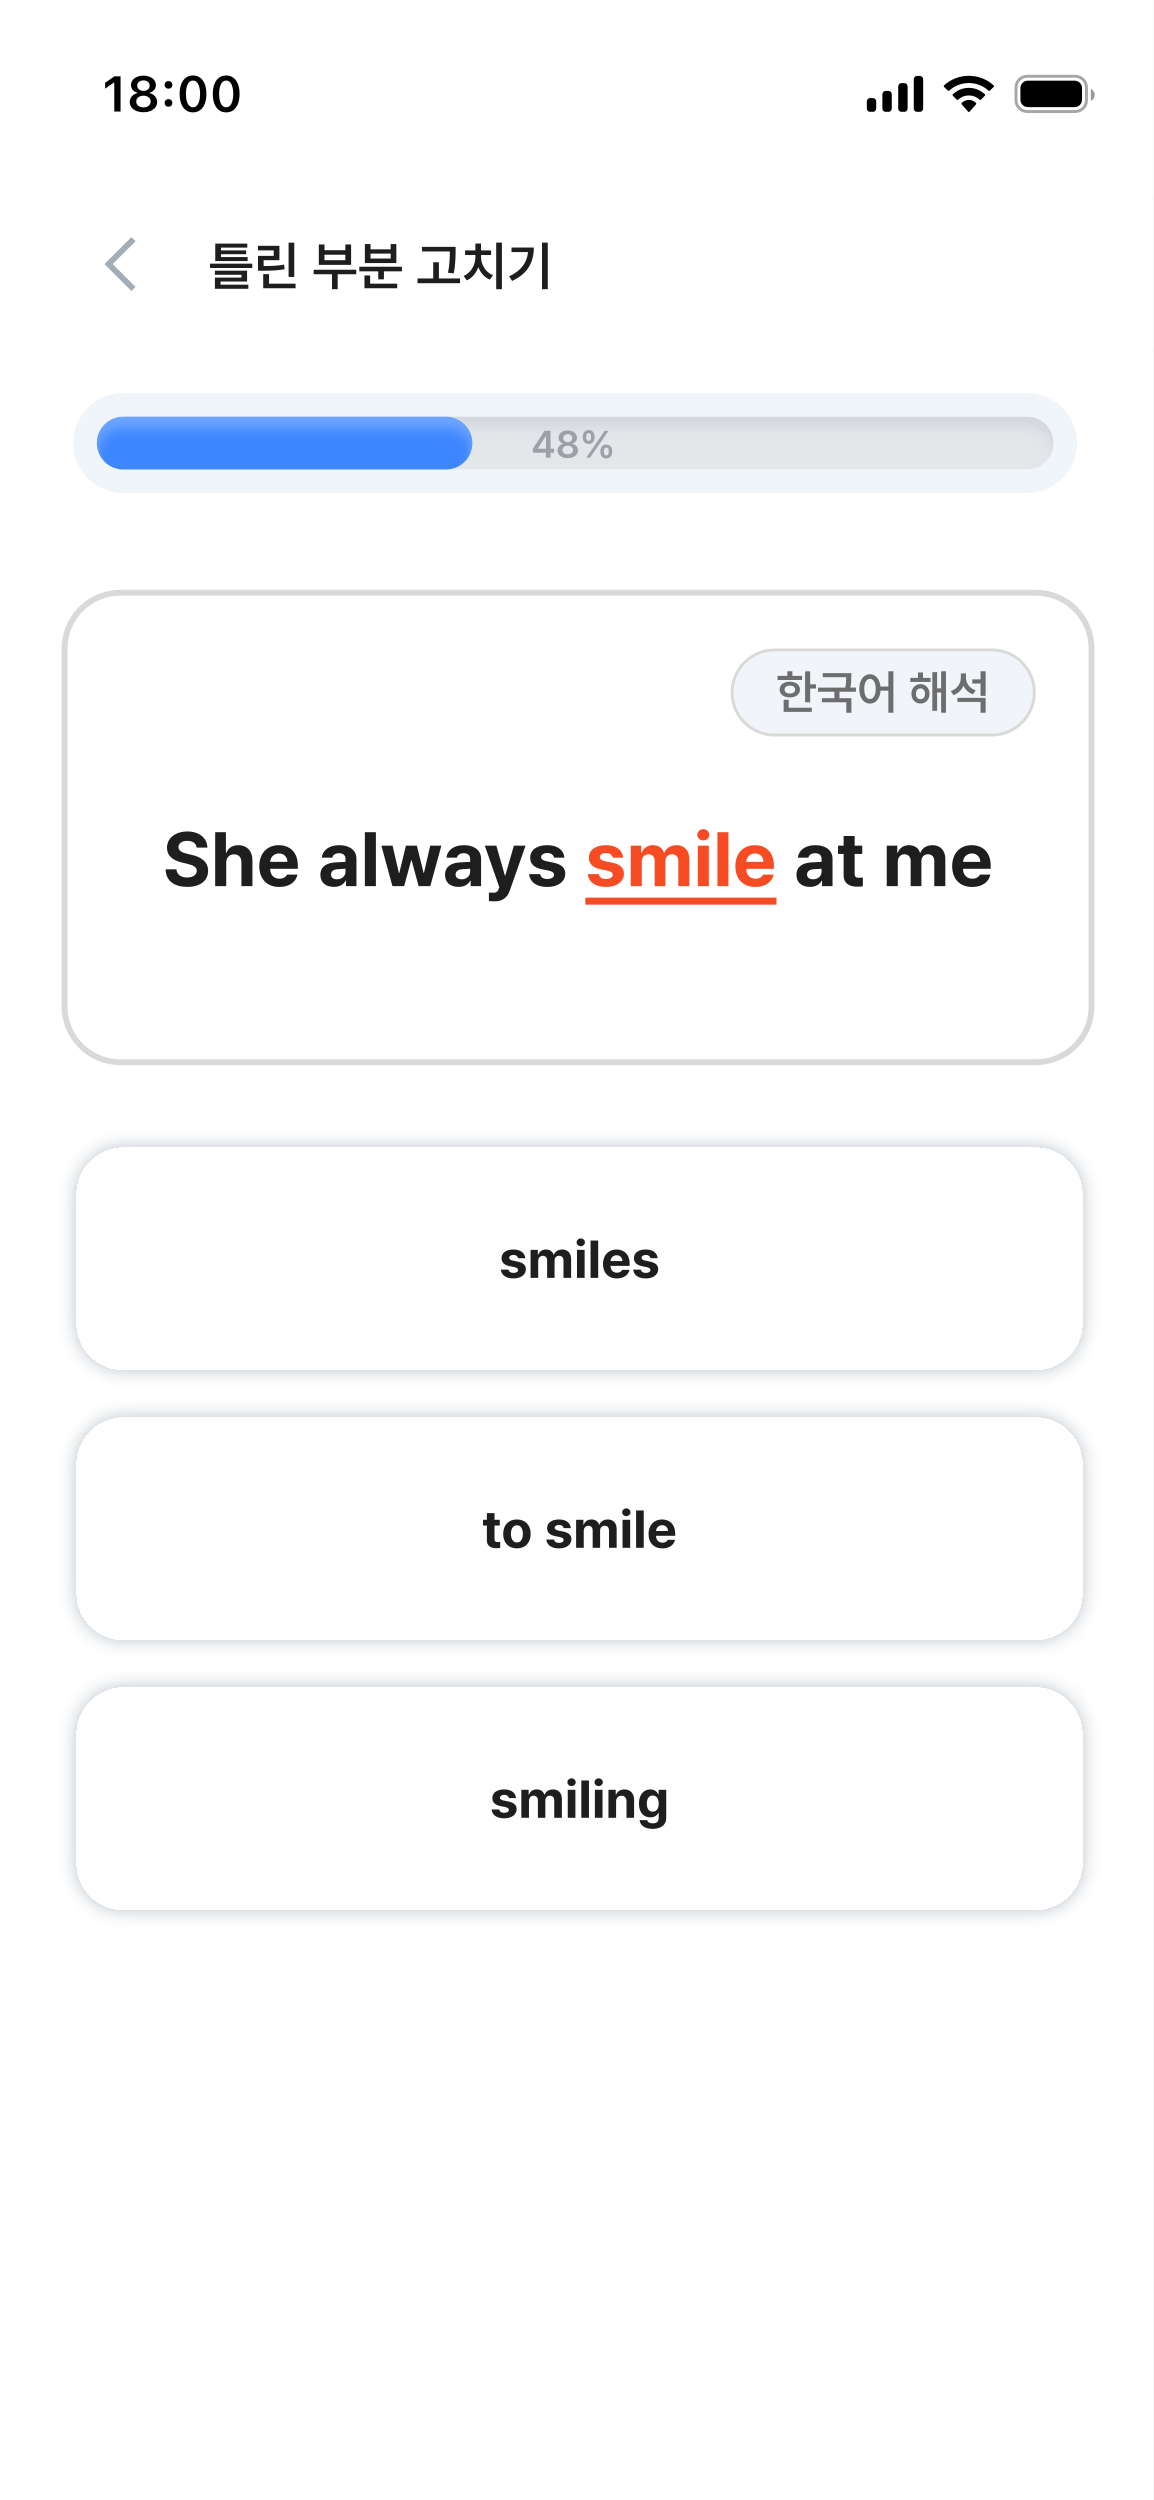
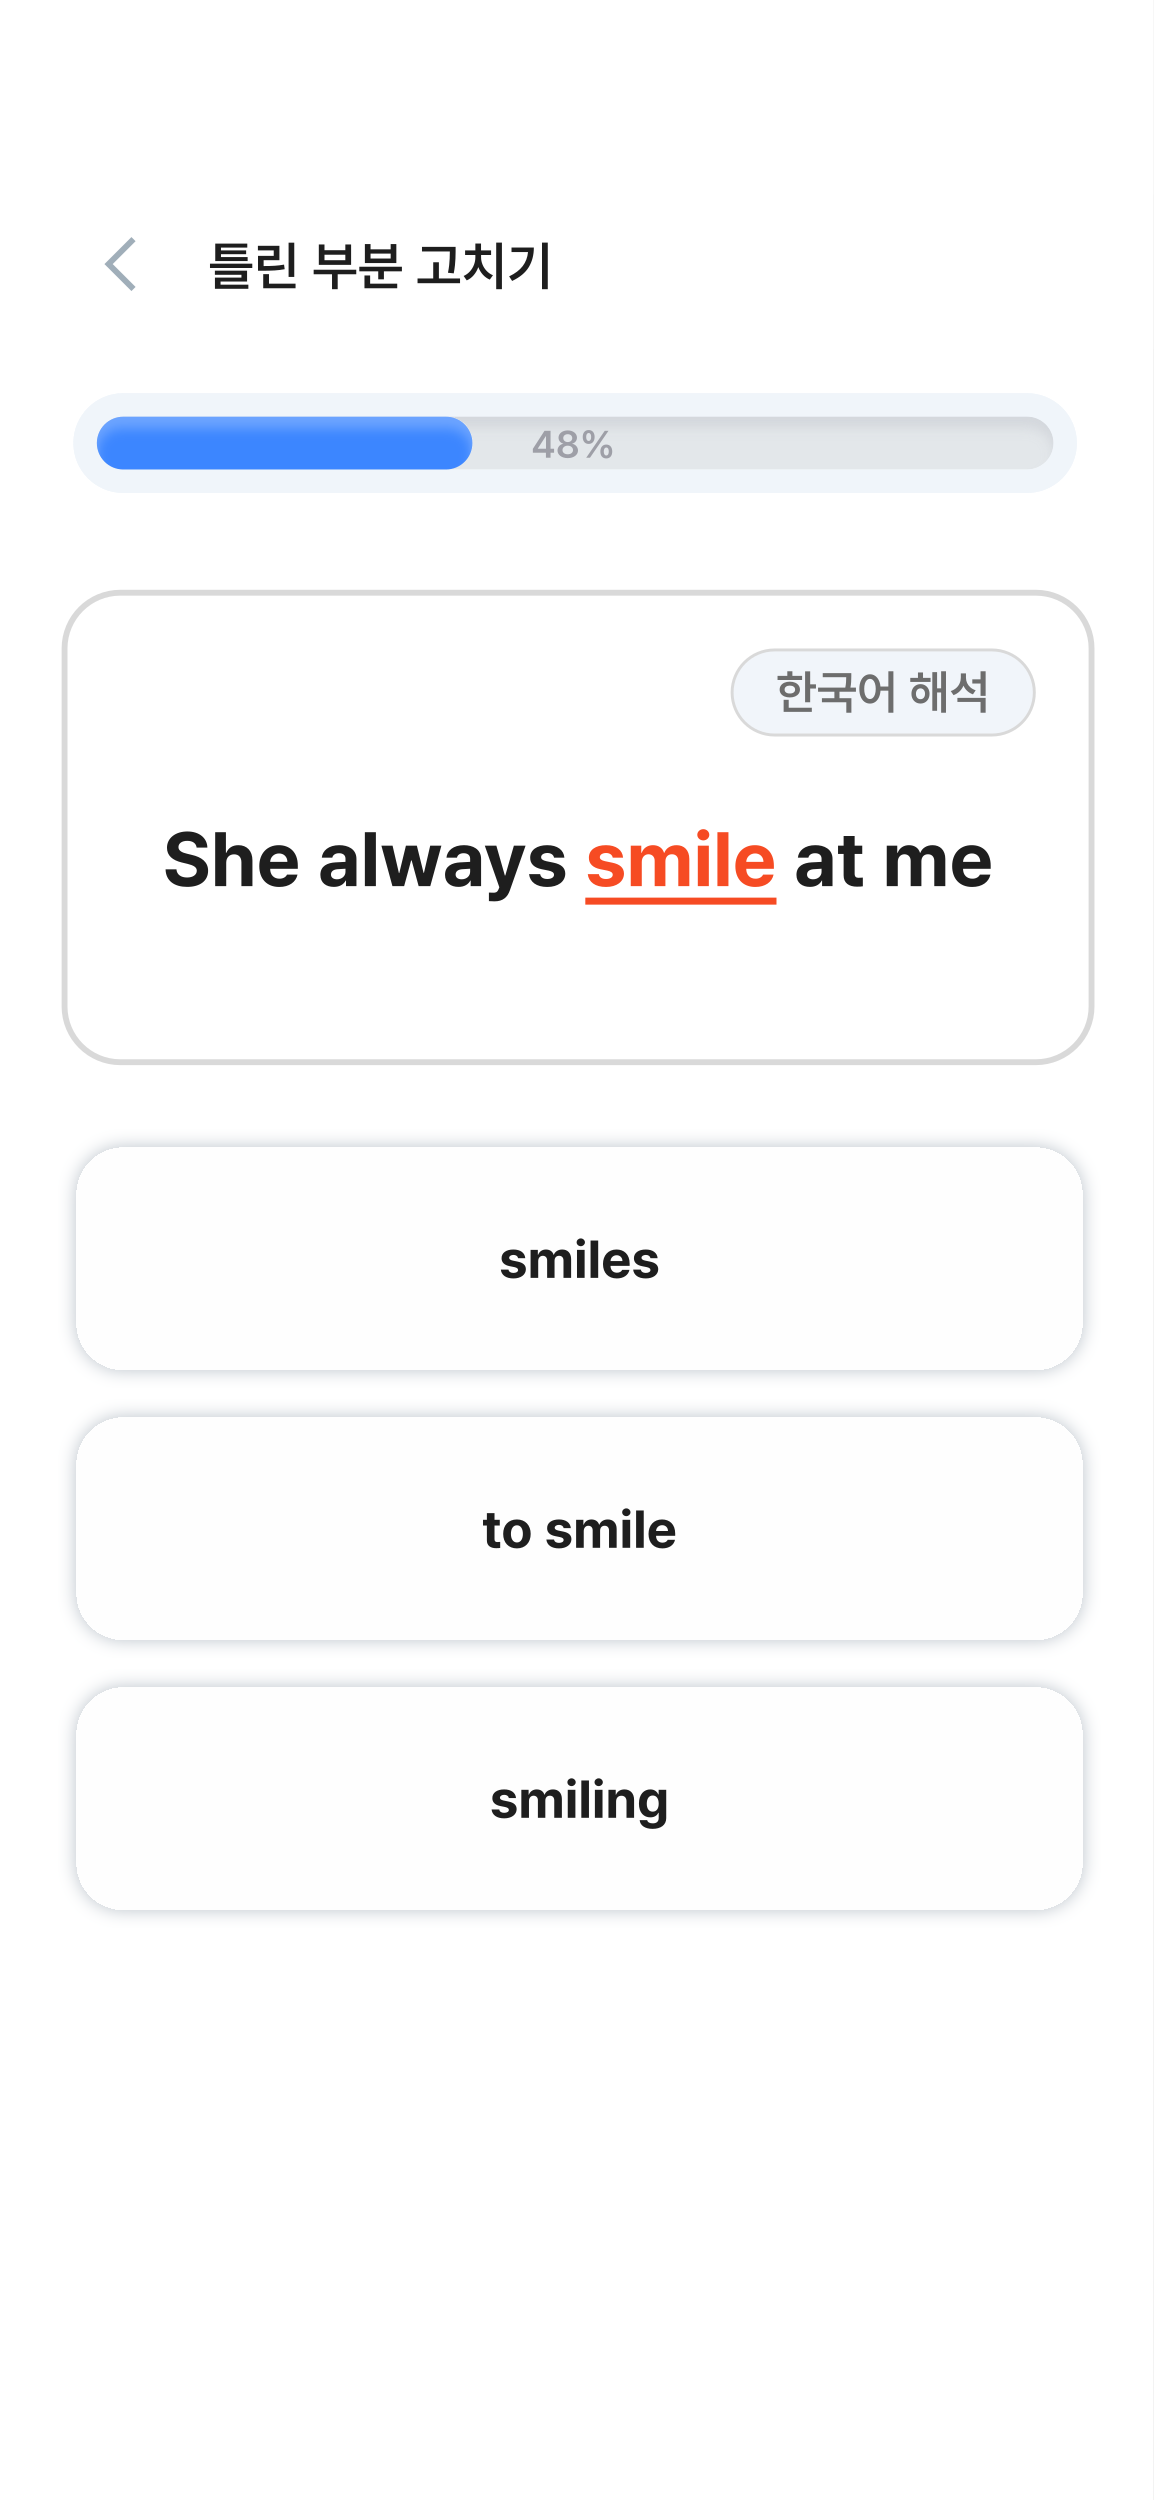
<svg xmlns="http://www.w3.org/2000/svg" width="393" height="852" viewBox="0 0 393 852" fill="none">
  <rect width="393" height="852" fill="white" />
  <rect width="393" height="119" fill="white" />
  <rect width="393" height="66.389" fill="white" />
-   <path d="M38.953 38V28.13H38.803L35.823 30.23V28.222L38.953 26.022H41.086V38H38.953ZM48.889 38.241C47.97 38.241 47.159 38.094 46.456 37.801C45.754 37.502 45.203 37.092 44.805 36.572C44.412 36.047 44.215 35.443 44.215 34.763V34.746C44.215 34.231 44.329 33.767 44.556 33.352C44.788 32.931 45.109 32.577 45.519 32.289C45.928 32.001 46.398 31.805 46.93 31.7V31.65C46.243 31.467 45.69 31.141 45.27 30.67C44.855 30.195 44.647 29.636 44.647 28.994V28.977C44.647 28.363 44.827 27.815 45.187 27.334C45.552 26.852 46.053 26.473 46.689 26.196C47.331 25.92 48.064 25.781 48.889 25.781C49.713 25.781 50.444 25.92 51.08 26.196C51.722 26.473 52.223 26.852 52.583 27.334C52.942 27.815 53.122 28.363 53.122 28.977V28.994C53.122 29.636 52.915 30.195 52.499 30.67C52.084 31.141 51.534 31.467 50.848 31.65V31.7C51.379 31.805 51.849 32.001 52.259 32.289C52.668 32.577 52.986 32.931 53.213 33.352C53.446 33.767 53.562 34.231 53.562 34.746V34.763C53.562 35.443 53.363 36.047 52.964 36.572C52.572 37.092 52.024 37.502 51.321 37.801C50.618 38.094 49.807 38.241 48.889 38.241ZM48.889 36.605C49.37 36.605 49.794 36.523 50.159 36.356C50.529 36.185 50.82 35.95 51.03 35.651C51.241 35.346 51.346 35.003 51.346 34.622V34.605C51.346 34.218 51.241 33.874 51.03 33.576C50.825 33.271 50.538 33.033 50.167 32.862C49.796 32.69 49.37 32.605 48.889 32.605C48.402 32.605 47.973 32.69 47.602 32.862C47.237 33.033 46.949 33.271 46.739 33.576C46.529 33.874 46.423 34.218 46.423 34.605V34.622C46.423 35.003 46.529 35.346 46.739 35.651C46.955 35.95 47.245 36.185 47.61 36.356C47.981 36.523 48.407 36.605 48.889 36.605ZM48.889 30.969C49.309 30.969 49.677 30.895 49.993 30.745C50.314 30.59 50.563 30.38 50.74 30.114C50.922 29.849 51.014 29.539 51.014 29.185V29.168C51.014 28.819 50.922 28.512 50.74 28.247C50.563 27.981 50.314 27.773 49.993 27.624C49.672 27.475 49.304 27.4 48.889 27.4C48.468 27.4 48.097 27.475 47.776 27.624C47.461 27.773 47.212 27.981 47.029 28.247C46.852 28.512 46.764 28.819 46.764 29.168V29.185C46.764 29.539 46.852 29.849 47.029 30.114C47.212 30.38 47.461 30.59 47.776 30.745C48.097 30.895 48.468 30.969 48.889 30.969ZM57.414 36.39C57.037 36.39 56.722 36.265 56.467 36.016C56.218 35.762 56.094 35.452 56.094 35.086C56.094 34.716 56.218 34.406 56.467 34.157C56.722 33.902 57.037 33.775 57.414 33.775C57.795 33.775 58.111 33.902 58.36 34.157C58.609 34.406 58.733 34.716 58.733 35.086C58.733 35.452 58.609 35.762 58.36 36.016C58.111 36.265 57.795 36.39 57.414 36.39ZM57.414 30.23C57.037 30.23 56.722 30.106 56.467 29.857C56.218 29.602 56.094 29.293 56.094 28.927C56.094 28.556 56.218 28.247 56.467 27.998C56.722 27.743 57.037 27.616 57.414 27.616C57.795 27.616 58.111 27.743 58.36 27.998C58.609 28.247 58.733 28.556 58.733 28.927C58.733 29.293 58.609 29.602 58.36 29.857C58.111 30.106 57.795 30.23 57.414 30.23ZM65.772 38.299C64.821 38.299 64.004 38.044 63.324 37.535C62.649 37.026 62.128 36.301 61.763 35.36C61.398 34.42 61.215 33.304 61.215 32.015V31.998C61.215 30.709 61.398 29.597 61.763 28.662C62.128 27.721 62.649 26.996 63.324 26.487C64.004 25.978 64.821 25.723 65.772 25.723C66.724 25.723 67.54 25.978 68.221 26.487C68.902 26.996 69.425 27.721 69.79 28.662C70.155 29.597 70.338 30.709 70.338 31.998V32.015C70.338 33.304 70.155 34.42 69.79 35.36C69.425 36.301 68.902 37.026 68.221 37.535C67.54 38.044 66.724 38.299 65.772 38.299ZM65.772 36.564C66.282 36.564 66.716 36.381 67.076 36.016C67.435 35.651 67.709 35.131 67.897 34.456C68.091 33.775 68.188 32.961 68.188 32.015V31.998C68.188 31.052 68.091 30.241 67.897 29.566C67.709 28.886 67.435 28.366 67.076 28.006C66.716 27.641 66.282 27.458 65.772 27.458C65.263 27.458 64.829 27.641 64.469 28.006C64.115 28.366 63.841 28.886 63.648 29.566C63.459 30.241 63.365 31.052 63.365 31.998V32.015C63.365 32.961 63.459 33.775 63.648 34.456C63.841 35.131 64.115 35.651 64.469 36.016C64.829 36.381 65.263 36.564 65.772 36.564ZM77.078 38.299C76.126 38.299 75.31 38.044 74.629 37.535C73.954 37.026 73.434 36.301 73.069 35.36C72.704 34.42 72.521 33.304 72.521 32.015V31.998C72.521 30.709 72.704 29.597 73.069 28.662C73.434 27.721 73.954 26.996 74.629 26.487C75.31 25.978 76.126 25.723 77.078 25.723C78.03 25.723 78.846 25.978 79.527 26.487C80.207 26.996 80.731 27.721 81.096 28.662C81.461 29.597 81.644 30.709 81.644 31.998V32.015C81.644 33.304 81.461 34.42 81.096 35.36C80.731 36.301 80.207 37.026 79.527 37.535C78.846 38.044 78.03 38.299 77.078 38.299ZM77.078 36.564C77.587 36.564 78.022 36.381 78.381 36.016C78.741 35.651 79.015 35.131 79.203 34.456C79.397 33.775 79.494 32.961 79.494 32.015V31.998C79.494 31.052 79.397 30.241 79.203 29.566C79.015 28.886 78.741 28.366 78.381 28.006C78.022 27.641 77.587 27.458 77.078 27.458C76.569 27.458 76.135 27.641 75.775 28.006C75.421 28.366 75.147 28.886 74.953 29.566C74.765 30.241 74.671 31.052 74.671 31.998V32.015C74.671 32.961 74.765 33.775 74.953 34.456C75.147 35.131 75.421 35.651 75.775 36.016C76.135 36.381 76.569 36.564 77.078 36.564Z" fill="black" />
-   <path fill-rule="evenodd" clip-rule="evenodd" d="M314.614 27.033C314.614 26.4 314.136 25.887 313.547 25.887H312.481C311.892 25.887 311.414 26.4 311.414 27.033V36.967C311.414 37.6 311.892 38.113 312.481 38.113H313.547C314.136 38.113 314.614 37.6 314.614 36.967V27.033ZM307.18 28.332H308.247C308.836 28.332 309.313 28.858 309.313 29.506V36.939C309.313 37.588 308.836 38.113 308.247 38.113H307.18C306.591 38.113 306.113 37.588 306.113 36.939V29.506C306.113 28.858 306.591 28.332 307.18 28.332ZM302.848 30.981H301.782C301.192 30.981 300.715 31.513 300.715 32.17V36.924C300.715 37.581 301.192 38.113 301.782 38.113H302.848C303.437 38.113 303.915 37.581 303.915 36.924V32.17C303.915 31.513 303.437 30.981 302.848 30.981ZM297.547 33.426H296.481C295.892 33.426 295.414 33.951 295.414 34.598V36.941C295.414 37.589 295.892 38.113 296.481 38.113H297.547C298.136 38.113 298.614 37.589 298.614 36.941V34.598C298.614 33.951 298.136 33.426 297.547 33.426Z" fill="black" />
-   <path fill-rule="evenodd" clip-rule="evenodd" d="M330.185 28.302C332.672 28.302 335.064 29.224 336.866 30.878C337.002 31.006 337.219 31.004 337.353 30.874L338.65 29.611C338.718 29.545 338.756 29.456 338.755 29.363C338.754 29.271 338.716 29.182 338.647 29.117C333.916 24.742 326.452 24.742 321.721 29.117C321.653 29.182 321.614 29.27 321.613 29.363C321.613 29.456 321.65 29.545 321.718 29.611L323.016 30.874C323.149 31.004 323.367 31.006 323.502 30.878C325.305 29.224 327.697 28.302 330.185 28.302ZM330.181 32.523C331.539 32.522 332.847 33.034 333.854 33.958C333.99 34.089 334.204 34.087 334.337 33.952L335.624 32.633C335.692 32.563 335.729 32.469 335.728 32.372C335.727 32.274 335.688 32.181 335.619 32.114C332.555 29.223 327.81 29.223 324.746 32.114C324.677 32.181 324.638 32.274 324.637 32.372C324.636 32.47 324.674 32.563 324.741 32.633L326.028 33.952C326.161 34.087 326.375 34.089 326.512 33.958C327.517 33.035 328.825 32.523 330.181 32.523ZM332.706 35.316C332.708 35.421 332.671 35.523 332.603 35.597L330.427 38.051C330.363 38.124 330.276 38.164 330.185 38.164C330.094 38.164 330.007 38.124 329.943 38.051L327.766 35.597C327.699 35.523 327.662 35.421 327.664 35.316C327.666 35.211 327.707 35.111 327.777 35.04C329.167 33.726 331.203 33.726 332.593 35.04C332.663 35.111 332.704 35.211 332.706 35.316Z" fill="black" />
-   <rect opacity="0.35" x="346.258" y="26" width="24" height="12" rx="3.8" stroke="black" />
-   <path opacity="0.4" d="M371.758 30.281V34.357C372.563 34.012 373.086 33.209 373.086 32.319C373.086 31.429 372.563 30.626 371.758 30.281Z" fill="black" />
-   <rect x="347.758" y="27.5" width="21" height="9" rx="2.5" fill="black" />
  <path d="M84.394 88.967H73.356V83.025H84.272V84.379H75.307V85.328H83.885V86.629H75.307V87.613H84.394V88.967ZM85.977 91.34H71.562V89.863H85.977V91.34ZM84.201 95.945H75.166V97.018H84.641V98.424H73.25V94.609H82.285V93.643H73.232V92.254H84.201V95.945ZM100.285 94.381H98.352V82.691H100.285V94.381ZM100.725 98.248H89.703V93.432H91.672V96.666H100.725V98.248ZM95.223 88.668H89.844V90.672C91.379 90.666 92.659 90.631 93.685 90.566C94.716 90.496 95.756 90.367 96.805 90.18L97.016 91.744C95.879 91.955 94.739 92.096 93.597 92.166C92.46 92.236 91.022 92.272 89.281 92.272H87.928V87.191H93.289V85.328H87.893V83.764H95.223V88.668ZM121.414 93.467H115.086V98.564H113.152V93.467H106.895V91.92H121.414V93.467ZM110.586 85.258H117.688V83.307H119.656V90.268H108.652V83.307H110.586V85.258ZM117.688 88.686V86.805H110.586V88.686H117.688ZM136.971 92.465H130.836V95.207H128.902V92.465H122.451V90.9H136.971V92.465ZM135.371 98.248H124.209V93.871H126.143V96.666H135.371V98.248ZM126.283 84.977H133.139V83.184H135.072V89.652H124.35V83.184H126.283V84.977ZM133.139 88.106V86.436H126.283V88.106H133.139ZM155.27 85.662V85.856C155.264 86.734 155.246 87.499 155.217 88.149C155.193 88.794 155.138 89.544 155.05 90.399C154.962 91.249 154.824 92.172 154.637 93.168L152.668 92.957C152.855 92.031 152.993 91.158 153.081 90.338C153.169 89.512 153.225 88.779 153.248 88.141C153.277 87.502 153.295 86.752 153.301 85.891V85.697H143.809V84.133H155.27V85.662ZM156.781 96.508H142.297V94.908H147.641V89.389H149.574V94.908H156.781V96.508ZM171.055 98.564H169.104V82.674H171.055V98.564ZM163.953 87.719C163.953 88.533 164.114 89.342 164.437 90.144C164.759 90.947 165.225 91.671 165.834 92.315C166.443 92.96 167.164 93.455 167.996 93.801L166.924 95.295C166.027 94.92 165.242 94.36 164.568 93.616C163.9 92.872 163.379 92.011 163.004 91.032C162.641 92.069 162.119 92.986 161.439 93.783C160.766 94.574 159.975 95.166 159.066 95.559L158.012 94.047C158.832 93.684 159.544 93.168 160.147 92.5C160.751 91.826 161.211 91.073 161.527 90.241C161.844 89.409 162.002 88.568 162.002 87.719V86.893H158.504V85.328H162.002V83.008H163.936V85.328H167.363V86.893H163.953V87.719ZM186.682 98.564H184.713V82.674H186.682V98.564ZM181.936 84.361C181.936 86.887 181.364 89.105 180.222 91.015C179.079 92.919 177.184 94.498 174.535 95.752L173.516 94.188C175.561 93.215 177.099 92.052 178.13 90.698C179.167 89.339 179.773 87.742 179.949 85.908H174.324V84.361H181.936Z" fill="#1E1E1E" />
  <g filter="url(#filter0_i_4722_1198)">
    <rect x="33" y="142" width="326" height="18" rx="9" fill="#E3E7EA" />
  </g>
  <rect x="29" y="138" width="334" height="26" rx="13" stroke="#F0F5FA" stroke-width="8" />
  <g filter="url(#filter1_i_4722_1198)">
    <rect x="33" y="142" width="326" height="18" rx="9" fill="#E3E7EA" />
  </g>
  <rect x="29" y="138" width="334" height="26" rx="13" stroke="#F0F5FA" stroke-width="8" />
  <g filter="url(#filter2_i_4722_1198)">
    <rect x="33" y="142" width="128" height="18" rx="9" fill="#3C86FF" />
  </g>
  <path d="M181.597 154.286V152.966L185.57 146.809H187.627V152.928H188.833V154.286H187.627V156H186.053V154.286H181.597ZM183.285 152.928H186.078V148.688H185.977L183.285 152.864V152.928ZM193.492 156.127C191.442 156.127 189.995 155.035 190.001 153.537C189.995 152.369 190.864 151.417 191.969 151.239V151.188C191.004 150.985 190.35 150.147 190.344 149.145C190.35 147.723 191.677 146.682 193.492 146.682C195.295 146.682 196.628 147.723 196.628 149.145C196.628 150.154 195.955 150.985 195.003 151.188V151.239C196.101 151.417 196.977 152.369 196.983 153.537C196.977 155.035 195.523 156.127 193.492 156.127ZM191.702 153.385C191.696 154.235 192.4 154.819 193.492 154.819C194.571 154.819 195.276 154.235 195.282 153.385C195.276 152.521 194.527 151.88 193.492 151.887C192.458 151.88 191.696 152.515 191.702 153.385ZM191.956 149.297C191.962 150.103 192.597 150.655 193.492 150.655C194.375 150.655 195.016 150.103 195.016 149.297C195.016 148.516 194.394 147.977 193.492 147.977C192.572 147.977 191.962 148.516 191.956 149.297ZM200.614 151.29C199.307 151.296 198.589 150.325 198.596 148.916C198.589 147.52 199.338 146.555 200.614 146.555C201.941 146.555 202.639 147.52 202.646 148.916C202.639 150.338 201.916 151.296 200.614 151.29ZM199.764 148.916C199.77 149.741 200.056 150.274 200.614 150.274C201.192 150.274 201.465 149.741 201.465 148.916C201.465 148.116 201.211 147.564 200.614 147.57C200.056 147.57 199.77 148.123 199.764 148.916ZM199.776 156L206.099 146.809H207.381L201.059 156H199.776ZM204.601 153.88C204.594 152.477 205.343 151.506 206.619 151.506C207.939 151.506 208.644 152.477 208.65 153.88C208.644 155.289 207.92 156.248 206.619 156.241C205.312 156.248 204.594 155.276 204.601 153.88ZM205.769 153.88C205.775 154.692 206.061 155.232 206.619 155.226C207.197 155.232 207.47 154.692 207.47 153.88C207.47 153.067 207.216 152.515 206.619 152.521C206.061 152.528 205.775 153.074 205.769 153.88Z" fill="#9E9FA7" />
  <path d="M45.5 81.5L37 90L45.5 98.5" stroke="#A0AEB9" stroke-width="2" />
  <path d="M179.309 772.621V788.617H177.182V772.621H179.309ZM176.039 772.885V787.879H173.93V779.916H171.82V778.105H173.93V772.885H176.039ZM170.537 776.91C170.537 779.564 171.363 782.254 173.701 783.59L172.383 785.242C170.959 784.398 170.019 782.966 169.482 781.252C168.929 783.115 167.962 784.697 166.494 785.594L165.141 783.941C167.496 782.5 168.375 779.617 168.375 776.91V776.049H165.756V774.256H172.963V776.049H170.537V776.91ZM195.586 779.441V781.076H189.434V782.078H193.846V785.98H184.934V786.859H194.268V788.512H182.736V784.469H191.631V783.678H182.719V782.078H187.201V781.076H181.066V779.441H195.586ZM189.416 772.604V773.869H194.215V775.521H189.697C190.137 776.453 191.771 777.218 195.006 777.35L194.355 779.002C191.385 778.861 189.328 778.105 188.309 776.893C187.298 778.105 185.232 778.861 182.244 779.002L181.629 777.35C184.837 777.218 186.463 776.453 186.92 775.521H182.438V773.869H187.201V772.604H189.416ZM209.209 772.621V778.879H211.564V780.725H209.209V788.617H206.994V772.621H209.209ZM205.904 775.012V776.805H196.5V775.012H200.121V772.867H202.371V775.012H205.904ZM201.246 777.701C203.584 777.701 205.324 779.283 205.324 781.516C205.324 783.748 203.584 785.33 201.246 785.33C198.891 785.33 197.15 783.748 197.15 781.516C197.15 779.283 198.891 777.701 201.246 777.701ZM201.246 779.512C200.121 779.529 199.295 780.285 199.295 781.516C199.295 782.764 200.121 783.502 201.246 783.484C202.371 783.502 203.18 782.764 203.18 781.516C203.18 780.285 202.371 779.529 201.246 779.512ZM225.592 772.621V788.617H223.324V772.621H225.592ZM220.793 774.291C220.793 779.143 219.088 783.168 213.375 785.875L212.197 784.082C216.328 782.131 218.147 779.6 218.508 776.049H213.059V774.291H220.793Z" fill="white" />
  <g filter="url(#filter3_d_4722_1198)">
    <path d="M26 407C26 398.163 33.163 391 42 391H353C361.837 391 369 398.163 369 407V451C369 459.837 361.837 467 353 467H42C33.163 467 26 459.837 26 451V407Z" fill="#FEFEFE" shape-rendering="crispEdges" />
    <path d="M176.564 428.785C176.459 428.117 175.861 427.678 175 427.678C174.156 427.678 173.506 428.082 173.523 428.662C173.506 429.084 173.857 429.418 174.754 429.611L176.459 429.963C178.305 430.35 179.201 431.176 179.219 432.547C179.201 434.428 177.514 435.693 174.982 435.693C172.398 435.693 170.887 434.533 170.676 432.67H173.295C173.418 433.426 174.033 433.812 174.982 433.812C175.932 433.812 176.564 433.426 176.564 432.811C176.564 432.318 176.16 432.02 175.264 431.826L173.682 431.51C171.871 431.158 170.922 430.209 170.939 428.803C170.922 426.975 172.504 425.832 174.965 425.832C177.373 425.832 178.867 426.975 179.008 428.785H176.564ZM180.818 435.5V425.955H183.297V427.625H183.402C183.807 426.518 184.773 425.832 186.057 425.832C187.375 425.832 188.342 426.518 188.658 427.625H188.746C189.15 426.535 190.223 425.832 191.629 425.832C193.404 425.832 194.635 427.01 194.635 429.084V435.5H192.033V429.594C192.033 428.504 191.4 427.977 190.539 427.977C189.555 427.977 188.992 428.662 188.992 429.664V435.5H186.461V429.523C186.461 428.574 185.863 427.977 184.984 427.977C184.105 427.977 183.42 428.68 183.42 429.77V435.5H180.818ZM196.639 435.5V425.955H199.24V435.5H196.639ZM197.939 424.707C197.148 424.707 196.516 424.109 196.516 423.389C196.516 422.65 197.148 422.053 197.939 422.053C198.713 422.053 199.346 422.65 199.346 423.389C199.346 424.109 198.713 424.707 197.939 424.707ZM203.863 422.773V435.5H201.262V422.773H203.863ZM210.209 435.693C207.291 435.693 205.498 433.795 205.498 430.771C205.498 427.818 207.309 425.832 210.104 425.832C212.617 425.832 214.586 427.414 214.586 430.666V431.404H208.064C208.064 432.846 208.926 433.742 210.262 433.742C211.141 433.742 211.773 433.355 212.037 432.775H214.516C214.146 434.533 212.564 435.693 210.209 435.693ZM208.064 429.77H212.125C212.125 428.609 211.316 427.783 210.156 427.783C208.961 427.783 208.108 428.671 208.064 429.77ZM221.67 428.785C221.564 428.117 220.967 427.678 220.105 427.678C219.262 427.678 218.611 428.082 218.629 428.662C218.611 429.084 218.963 429.418 219.859 429.611L221.564 429.963C223.41 430.35 224.307 431.176 224.324 432.547C224.307 434.428 222.619 435.693 220.088 435.693C217.504 435.693 215.992 434.533 215.781 432.67H218.4C218.523 433.426 219.139 433.812 220.088 433.812C221.037 433.812 221.67 433.426 221.67 432.811C221.67 432.318 221.266 432.02 220.369 431.826L218.787 431.51C216.977 431.158 216.027 430.209 216.045 428.803C216.027 426.975 217.609 425.832 220.07 425.832C222.479 425.832 223.973 426.975 224.113 428.785H221.67Z" fill="#1E1E1E" />
  </g>
  <g filter="url(#filter4_d_4722_1198)">
    <path d="M26 499C26 490.163 33.163 483 42 483H353C361.837 483 369 490.163 369 499V543C369 551.837 361.837 559 353 559H42C33.163 559 26 551.837 26 543V499Z" fill="#FEFEFE" shape-rendering="crispEdges" />
    <path d="M170.324 517.955V519.906H168.531V524.564C168.531 525.32 168.9 525.514 169.428 525.531C169.691 525.531 170.148 525.514 170.465 525.479V527.535C170.184 527.588 169.727 527.623 169.076 527.623C167.195 527.623 165.912 526.779 165.93 524.934V519.906H164.611V517.955H165.93V515.67H168.531V517.955H170.324ZM176.16 527.693C173.277 527.693 171.484 525.707 171.484 522.754C171.484 519.801 173.277 517.832 176.16 517.832C179.043 517.832 180.854 519.801 180.854 522.754C180.854 525.707 179.043 527.693 176.16 527.693ZM176.178 525.672C177.514 525.672 178.199 524.424 178.199 522.754C178.199 521.066 177.514 519.818 176.178 519.818C174.824 519.818 174.121 521.066 174.121 522.754C174.121 524.424 174.824 525.672 176.178 525.672ZM192.086 520.785C191.98 520.117 191.383 519.678 190.521 519.678C189.678 519.678 189.027 520.082 189.045 520.662C189.027 521.084 189.379 521.418 190.275 521.611L191.98 521.963C193.826 522.35 194.723 523.176 194.74 524.547C194.723 526.428 193.035 527.693 190.504 527.693C187.92 527.693 186.408 526.533 186.197 524.67H188.816C188.939 525.426 189.555 525.812 190.504 525.812C191.453 525.812 192.086 525.426 192.086 524.811C192.086 524.318 191.682 524.02 190.785 523.826L189.203 523.51C187.393 523.158 186.443 522.209 186.461 520.803C186.443 518.975 188.025 517.832 190.486 517.832C192.895 517.832 194.389 518.975 194.529 520.785H192.086ZM196.34 527.5V517.955H198.818V519.625H198.924C199.328 518.518 200.295 517.832 201.578 517.832C202.896 517.832 203.863 518.518 204.18 519.625H204.268C204.672 518.535 205.744 517.832 207.15 517.832C208.926 517.832 210.156 519.01 210.156 521.084V527.5H207.555V521.594C207.555 520.504 206.922 519.977 206.061 519.977C205.076 519.977 204.514 520.662 204.514 521.664V527.5H201.982V521.523C201.982 520.574 201.385 519.977 200.506 519.977C199.627 519.977 198.941 520.68 198.941 521.77V527.5H196.34ZM212.16 527.5V517.955H214.762V527.5H212.16ZM213.461 516.707C212.67 516.707 212.037 516.109 212.037 515.389C212.037 514.65 212.67 514.053 213.461 514.053C214.234 514.053 214.867 514.65 214.867 515.389C214.867 516.109 214.234 516.707 213.461 516.707ZM219.385 514.773V527.5H216.783V514.773H219.385ZM225.73 527.693C222.812 527.693 221.02 525.795 221.02 522.771C221.02 519.818 222.83 517.832 225.625 517.832C228.139 517.832 230.107 519.414 230.107 522.666V523.404H223.586C223.586 524.846 224.447 525.742 225.783 525.742C226.662 525.742 227.295 525.355 227.559 524.775H230.037C229.668 526.533 228.086 527.693 225.73 527.693ZM223.586 521.77H227.646C227.646 520.609 226.838 519.783 225.678 519.783C224.482 519.783 223.63 520.671 223.586 521.77Z" fill="#1E1E1E" />
  </g>
  <g filter="url(#filter5_d_4722_1198)">
    <path d="M26 591C26 582.163 33.163 575 42 575H353C361.837 575 369 582.163 369 591V635C369 643.837 361.837 651 353 651H42C33.163 651 26 643.837 26 635V591Z" fill="#FEFEFE" shape-rendering="crispEdges" />
    <path d="M173.418 612.785C173.312 612.117 172.715 611.678 171.854 611.678C171.01 611.678 170.359 612.082 170.377 612.662C170.359 613.084 170.711 613.418 171.607 613.611L173.312 613.963C175.158 614.35 176.055 615.176 176.072 616.547C176.055 618.428 174.367 619.693 171.836 619.693C169.252 619.693 167.74 618.533 167.529 616.67H170.148C170.271 617.426 170.887 617.812 171.836 617.812C172.785 617.812 173.418 617.426 173.418 616.811C173.418 616.318 173.014 616.02 172.117 615.826L170.535 615.51C168.725 615.158 167.775 614.209 167.793 612.803C167.775 610.975 169.357 609.832 171.818 609.832C174.227 609.832 175.721 610.975 175.861 612.785H173.418ZM177.672 619.5V609.955H180.15V611.625H180.256C180.66 610.518 181.627 609.832 182.91 609.832C184.229 609.832 185.195 610.518 185.512 611.625H185.6C186.004 610.535 187.076 609.832 188.482 609.832C190.258 609.832 191.488 611.01 191.488 613.084V619.5H188.887V613.594C188.887 612.504 188.254 611.977 187.393 611.977C186.408 611.977 185.846 612.662 185.846 613.664V619.5H183.314V613.523C183.314 612.574 182.717 611.977 181.838 611.977C180.959 611.977 180.273 612.68 180.273 613.77V619.5H177.672ZM193.492 619.5V609.955H196.094V619.5H193.492ZM194.793 608.707C194.002 608.707 193.369 608.109 193.369 607.389C193.369 606.65 194.002 606.053 194.793 606.053C195.566 606.053 196.199 606.65 196.199 607.389C196.199 608.109 195.566 608.707 194.793 608.707ZM200.717 606.773V619.5H198.115V606.773H200.717ZM202.738 619.5V609.955H205.34V619.5H202.738ZM204.039 608.707C203.248 608.707 202.615 608.109 202.615 607.389C202.615 606.65 203.248 606.053 204.039 606.053C204.812 606.053 205.445 606.65 205.445 607.389C205.445 608.109 204.812 608.707 204.039 608.707ZM209.963 613.98V619.5H207.361V609.955H209.84V611.625H209.945C210.385 610.518 211.404 609.832 212.811 609.832C214.797 609.832 216.115 611.186 216.098 613.418V619.5H213.514V613.875C213.514 612.697 212.863 611.994 211.791 611.994C210.701 611.994 209.963 612.715 209.963 613.98ZM222.408 623.279C219.771 623.279 218.154 622.102 217.996 620.291H220.562C220.703 621.047 221.424 621.398 222.461 621.398C223.674 621.398 224.482 620.889 224.482 619.553V617.812H224.359C224.008 618.586 223.164 619.359 221.635 619.359C219.473 619.359 217.75 617.848 217.75 614.666C217.75 611.432 219.525 609.832 221.635 609.832C223.234 609.832 224.008 610.781 224.359 611.555H224.465V609.955H227.049V619.605C227.049 622.031 225.115 623.279 222.408 623.279ZM222.443 617.408C223.744 617.408 224.482 616.389 224.482 614.701C224.482 612.996 223.744 611.906 222.443 611.906C221.125 611.906 220.422 613.049 220.422 614.701C220.422 616.354 221.125 617.408 222.443 617.408Z" fill="#1E1E1E" />
  </g>
  <rect x="22" y="202" width="350" height="160" rx="19" fill="white" />
  <rect x="22" y="202" width="350" height="160" rx="19" stroke="#D9D9D9" stroke-width="2" />
  <rect x="249.5" y="221.5" width="103" height="29" rx="14.5" fill="#F1F5FA" />
  <rect x="249.5" y="221.5" width="103" height="29" rx="14.5" stroke="#D9D9D9" />
  <path d="M276.109 233.219H278.078V234.656H276.109V239.328H274.375V228.781H276.109V233.219ZM273.359 231.734H264.984V230.344H268.312V228.766H270.047V230.344H273.359V231.734ZM269.172 232.312C269.844 232.312 270.44 232.424 270.961 232.648C271.482 232.872 271.888 233.19 272.18 233.602C272.471 234.008 272.62 234.479 272.625 235.016C272.62 235.547 272.471 236.016 272.18 236.422C271.888 236.823 271.482 237.135 270.961 237.359C270.44 237.578 269.844 237.688 269.172 237.688C268.495 237.688 267.893 237.578 267.367 237.359C266.841 237.135 266.432 236.823 266.141 236.422C265.849 236.016 265.703 235.547 265.703 235.016C265.703 234.479 265.849 234.008 266.141 233.602C266.432 233.19 266.841 232.872 267.367 232.648C267.893 232.424 268.495 232.312 269.172 232.312ZM269.172 233.656C268.625 233.656 268.19 233.776 267.867 234.016C267.549 234.255 267.391 234.589 267.391 235.016C267.391 235.432 267.552 235.76 267.875 236C268.198 236.24 268.63 236.354 269.172 236.344C269.714 236.354 270.148 236.24 270.477 236C270.805 235.76 270.969 235.432 270.969 235.016C270.969 234.589 270.805 234.255 270.477 234.016C270.154 233.776 269.719 233.656 269.172 233.656ZM276.672 242.609H267.062V238.5H268.797V241.203H276.672V242.609ZM290.125 230.484C290.125 231.214 290.107 231.862 290.07 232.43C290.039 232.997 289.956 233.63 289.82 234.328H291.703V235.734H286.094V237.938H290.156V242.891H288.422V239.328H280.109V237.938H284.359V235.734H278.797V234.328H288.078C288.203 233.677 288.286 233.078 288.328 232.531C288.37 231.979 288.391 231.401 288.391 230.797H280.391V229.406H290.125V230.484ZM296.484 229.797C297.12 229.797 297.693 229.966 298.203 230.305C298.714 230.643 299.13 231.128 299.453 231.758C299.776 232.383 299.977 233.12 300.055 233.969H302.75V228.766H304.469V242.906H302.75V235.375H300.078C300.016 236.271 299.826 237.052 299.508 237.719C299.19 238.38 298.771 238.891 298.25 239.25C297.729 239.604 297.141 239.781 296.484 239.781C295.776 239.781 295.148 239.578 294.602 239.172C294.055 238.766 293.628 238.185 293.32 237.43C293.013 236.674 292.859 235.792 292.859 234.781C292.859 233.781 293.013 232.906 293.32 232.156C293.628 231.401 294.055 230.82 294.602 230.414C295.154 230.003 295.781 229.797 296.484 229.797ZM296.484 231.359C296.094 231.359 295.75 231.497 295.453 231.773C295.156 232.044 294.927 232.438 294.766 232.953C294.604 233.464 294.526 234.073 294.531 234.781C294.526 235.495 294.604 236.109 294.766 236.625C294.927 237.141 295.156 237.536 295.453 237.812C295.75 238.083 296.094 238.219 296.484 238.219C296.875 238.219 297.216 238.083 297.508 237.812C297.805 237.536 298.034 237.141 298.195 236.625C298.362 236.109 298.448 235.495 298.453 234.781C298.448 234.073 298.362 233.461 298.195 232.945C298.034 232.43 297.805 232.036 297.508 231.766C297.216 231.495 296.875 231.359 296.484 231.359ZM317.141 232.406H310.219V231.016H312.844V229.172H314.562V231.016H317.141V232.406ZM313.703 233.156C314.297 233.156 314.826 233.297 315.289 233.578C315.758 233.854 316.122 234.242 316.383 234.742C316.648 235.242 316.781 235.807 316.781 236.438C316.781 237.078 316.648 237.651 316.383 238.156C316.122 238.661 315.758 239.057 315.289 239.344C314.826 239.625 314.297 239.766 313.703 239.766C313.115 239.766 312.586 239.625 312.117 239.344C311.648 239.057 311.281 238.661 311.016 238.156C310.75 237.651 310.62 237.078 310.625 236.438C310.62 235.807 310.75 235.242 311.016 234.742C311.281 234.242 311.648 233.854 312.117 233.578C312.586 233.297 313.115 233.156 313.703 233.156ZM313.703 234.594C313.396 234.594 313.125 234.672 312.891 234.828C312.656 234.979 312.474 235.195 312.344 235.477C312.214 235.753 312.151 236.073 312.156 236.438C312.151 236.812 312.214 237.141 312.344 237.422C312.474 237.703 312.656 237.919 312.891 238.07C313.125 238.216 313.396 238.286 313.703 238.281C314.005 238.286 314.273 238.216 314.508 238.07C314.742 237.919 314.924 237.703 315.055 237.422C315.185 237.141 315.25 236.812 315.25 236.438C315.25 236.073 315.185 235.753 315.055 235.477C314.924 235.195 314.742 234.979 314.508 234.828C314.273 234.672 314.005 234.594 313.703 234.594ZM322.391 242.891H320.734V235.984H319.359V242.25H317.734V229.062H319.359V234.578H320.734V228.766H322.391V242.891ZM329.203 231C329.203 231.615 329.331 232.203 329.586 232.766C329.841 233.323 330.216 233.82 330.711 234.258C331.211 234.69 331.812 235.021 332.516 235.25L331.578 236.641C330.828 236.375 330.18 235.987 329.633 235.477C329.086 234.966 328.659 234.365 328.352 233.672C328.034 234.427 327.586 235.083 327.008 235.641C326.435 236.198 325.75 236.62 324.953 236.906L324.016 235.516C324.76 235.266 325.391 234.909 325.906 234.445C326.422 233.977 326.807 233.438 327.062 232.828C327.323 232.219 327.453 231.573 327.453 230.891V229.5H329.203V231ZM335.906 242.891H334.172V239.219H326.281V237.844H335.906V242.891ZM335.906 237.156H334.172V232.938H331.359V231.516H334.172V228.766H335.906V237.156Z" fill="#6D6D6D" />
  <path d="M67.013 288.873C66.86 287.426 65.692 286.562 63.839 286.562C61.909 286.562 60.843 287.451 60.817 288.67C60.792 289.99 62.188 290.6 63.763 290.955L65.413 291.361C68.561 292.072 70.923 293.672 70.923 296.744C70.923 300.121 68.282 302.254 63.813 302.254C59.37 302.254 56.526 300.197 56.425 296.262H60.132C60.259 298.115 61.731 299.055 63.763 299.055C65.769 299.055 67.064 298.115 67.064 296.744C67.064 295.5 65.921 294.916 63.915 294.408L61.909 293.926C58.812 293.164 56.907 291.615 56.907 288.924C56.907 285.572 59.852 283.363 63.864 283.363C67.927 283.363 70.618 285.623 70.669 288.873H67.013ZM77.093 294.027V302H73.335V283.617H76.991V290.625H77.144C77.778 289.025 79.175 288.035 81.257 288.035C84.126 288.035 86.03 289.965 86.03 293.215V302H82.272V293.875C82.272 292.174 81.358 291.158 79.784 291.158C78.21 291.158 77.093 292.199 77.093 294.027ZM95.171 302.279C90.956 302.279 88.366 299.537 88.366 295.17C88.366 290.904 90.981 288.035 95.019 288.035C98.649 288.035 101.493 290.32 101.493 295.018V296.084H92.073C92.073 298.166 93.317 299.461 95.247 299.461C96.517 299.461 97.431 298.902 97.811 298.064H101.392C100.858 300.604 98.573 302.279 95.171 302.279ZM92.073 293.723H97.939C97.939 292.047 96.77 290.854 95.095 290.854C93.368 290.854 92.137 292.136 92.073 293.723ZM109.187 298.141C109.187 295.068 111.675 294.053 114.315 293.9C115.306 293.837 117.159 293.748 117.743 293.723V292.605C117.718 291.463 116.931 290.777 115.534 290.777C114.265 290.777 113.452 291.361 113.249 292.301H109.669C109.897 289.914 111.979 288.035 115.636 288.035C118.632 288.035 121.476 289.381 121.476 292.707V302H117.921V300.096H117.819C117.134 301.365 115.839 302.254 113.782 302.254C111.142 302.254 109.187 300.883 109.187 298.141ZM112.792 298.039C112.792 299.105 113.655 299.664 114.849 299.664C116.55 299.664 117.769 298.521 117.743 297.074V296.059C117.172 296.084 115.572 296.173 114.925 296.236C113.63 296.363 112.792 296.973 112.792 298.039ZM128.103 283.617V302H124.345V283.617H128.103ZM133.739 302L129.981 288.213H133.79L135.948 297.531H136.075L138.335 288.213H142.067L144.353 297.48H144.479L146.612 288.213H150.421L146.638 302H142.677L140.29 293.24H140.112L137.726 302H133.739ZM151.665 298.141C151.665 295.068 154.153 294.053 156.794 293.9C157.784 293.837 159.638 293.748 160.222 293.723V292.605C160.196 291.463 159.409 290.777 158.013 290.777C156.743 290.777 155.931 291.361 155.728 292.301H152.147C152.376 289.914 154.458 288.035 158.114 288.035C161.11 288.035 163.954 289.381 163.954 292.707V302H160.399V300.096H160.298C159.612 301.365 158.317 302.254 156.261 302.254C153.62 302.254 151.665 300.883 151.665 298.141ZM155.271 298.039C155.271 299.105 156.134 299.664 157.327 299.664C159.028 299.664 160.247 298.521 160.222 297.074V296.059C159.65 296.084 158.051 296.173 157.403 296.236C156.108 296.363 155.271 296.973 155.271 298.039ZM168.524 307.18C167.788 307.18 167.103 307.154 166.62 307.104V304.184C167.103 304.209 167.661 304.234 168.144 304.234C168.88 304.234 169.489 304.158 169.946 302.965L170.175 302.381L165.224 288.213H169.159L172.054 298.369H172.206L175.126 288.213H179.112L173.729 303.523C172.942 305.732 171.444 307.18 168.524 307.18ZM188.812 292.301C188.659 291.336 187.796 290.701 186.552 290.701C185.333 290.701 184.394 291.285 184.419 292.123C184.394 292.732 184.901 293.215 186.196 293.494L188.659 294.002C191.325 294.561 192.62 295.754 192.646 297.734C192.62 300.451 190.183 302.279 186.526 302.279C182.794 302.279 180.61 300.604 180.306 297.912H184.089C184.267 299.004 185.155 299.562 186.526 299.562C187.897 299.562 188.812 299.004 188.812 298.115C188.812 297.404 188.228 296.973 186.933 296.693L184.647 296.236C182.032 295.729 180.661 294.357 180.687 292.326C180.661 289.686 182.946 288.035 186.501 288.035C189.979 288.035 192.138 289.686 192.341 292.301H188.812ZM271.433 298.141C271.433 295.068 273.921 294.053 276.562 293.9C277.552 293.837 279.405 293.748 279.989 293.723V292.605C279.964 291.463 279.177 290.777 277.78 290.777C276.511 290.777 275.698 291.361 275.495 292.301H271.915C272.144 289.914 274.226 288.035 277.882 288.035C280.878 288.035 283.722 289.381 283.722 292.707V302H280.167V300.096H280.065C279.38 301.365 278.085 302.254 276.028 302.254C273.388 302.254 271.433 300.883 271.433 298.141ZM275.038 298.039C275.038 299.105 275.901 299.664 277.095 299.664C278.796 299.664 280.015 298.521 279.989 297.074V296.059C279.418 296.084 277.818 296.173 277.171 296.236C275.876 296.363 275.038 296.973 275.038 298.039ZM293.853 288.213V291.031H291.263V297.76C291.263 298.852 291.796 299.131 292.558 299.156C292.938 299.156 293.599 299.131 294.056 299.08V302.051C293.649 302.127 292.989 302.178 292.05 302.178C289.333 302.178 287.479 300.959 287.505 298.293V291.031H285.601V288.213H287.505V284.912H291.263V288.213H293.853ZM302.206 302V288.213H305.786V290.625H305.938C306.522 289.025 307.919 288.035 309.772 288.035C311.677 288.035 313.073 289.025 313.53 290.625H313.657C314.241 289.051 315.79 288.035 317.821 288.035C320.386 288.035 322.163 289.736 322.163 292.732V302H318.405V293.469C318.405 291.895 317.491 291.133 316.247 291.133C314.825 291.133 314.013 292.123 314.013 293.57V302H310.356V293.367C310.356 291.996 309.493 291.133 308.224 291.133C306.954 291.133 305.964 292.148 305.964 293.723V302H302.206ZM331.304 302.279C327.089 302.279 324.499 299.537 324.499 295.17C324.499 290.904 327.114 288.035 331.151 288.035C334.782 288.035 337.626 290.32 337.626 295.018V296.084H328.206C328.206 298.166 329.45 299.461 331.38 299.461C332.649 299.461 333.563 298.902 333.944 298.064H337.524C336.991 300.604 334.706 302.279 331.304 302.279ZM328.206 293.723H334.071C334.071 292.047 332.903 290.854 331.228 290.854C329.501 290.854 328.27 292.136 328.206 293.723Z" fill="#1E1E1E" />
  <path d="M208.819 292.301C208.667 291.336 207.804 290.701 206.56 290.701C205.341 290.701 204.401 291.285 204.427 292.123C204.401 292.732 204.909 293.215 206.204 293.494L208.667 294.002C211.333 294.561 212.628 295.754 212.653 297.734C212.628 300.451 210.19 302.279 206.534 302.279C202.802 302.279 200.618 300.604 200.313 297.912H204.097C204.274 299.004 205.163 299.562 206.534 299.562C207.905 299.562 208.819 299.004 208.819 298.115C208.819 297.404 208.235 296.973 206.94 296.693L204.655 296.236C202.04 295.729 200.669 294.357 200.694 292.326C200.669 289.686 202.954 288.035 206.509 288.035C209.987 288.035 212.146 289.686 212.349 292.301H208.819ZM214.964 302V288.213H218.544V290.625H218.696C219.28 289.025 220.677 288.035 222.53 288.035C224.435 288.035 225.831 289.025 226.288 290.625H226.415C226.999 289.051 228.548 288.035 230.579 288.035C233.144 288.035 234.921 289.736 234.921 292.732V302H231.163V293.469C231.163 291.895 230.249 291.133 229.005 291.133C227.583 291.133 226.771 292.123 226.771 293.57V302H223.114V293.367C223.114 291.996 222.251 291.133 220.981 291.133C219.712 291.133 218.722 292.148 218.722 293.723V302H214.964ZM237.815 302V288.213H241.573V302H237.815ZM239.694 286.41C238.552 286.41 237.638 285.547 237.638 284.506C237.638 283.439 238.552 282.576 239.694 282.576C240.812 282.576 241.726 283.439 241.726 284.506C241.726 285.547 240.812 286.41 239.694 286.41ZM248.251 283.617V302H244.493V283.617H248.251ZM257.417 302.279C253.202 302.279 250.612 299.537 250.612 295.17C250.612 290.904 253.228 288.035 257.265 288.035C260.896 288.035 263.739 290.32 263.739 295.018V296.084H254.319C254.319 298.166 255.563 299.461 257.493 299.461C258.763 299.461 259.677 298.902 260.058 298.064H263.638C263.104 300.604 260.819 302.279 257.417 302.279ZM254.319 293.723H260.185C260.185 292.047 259.017 290.854 257.341 290.854C255.614 290.854 254.383 292.136 254.319 293.723Z" fill="#F64B23" />
  <path d="M199.476 305.91H264.628V308.297H199.476V305.91Z" fill="#F64B23" />
  <defs>
    <filter id="filter0_i_4722_1198" x="25" y="134" width="342" height="38" filterUnits="userSpaceOnUse" color-interpolation-filters="sRGB">
      <feFlood flood-opacity="0" result="BackgroundImageFix" />
      <feBlend mode="normal" in="SourceGraphic" in2="BackgroundImageFix" result="shape" />
      <feColorMatrix in="SourceAlpha" type="matrix" values="0 0 0 0 0 0 0 0 0 0 0 0 0 0 0 0 0 0 127 0" result="hardAlpha" />
      <feOffset dy="4" />
      <feGaussianBlur stdDeviation="2" />
      <feComposite in2="hardAlpha" operator="arithmetic" k2="-1" k3="1" />
      <feColorMatrix type="matrix" values="0 0 0 0 0.652 0 0 0 0 0.661 0 0 0 0 0.705 0 0 0 0.25 0" />
      <feBlend mode="normal" in2="shape" result="effect1_innerShadow_4722_1198" />
    </filter>
    <filter id="filter1_i_4722_1198" x="25" y="134" width="342" height="38" filterUnits="userSpaceOnUse" color-interpolation-filters="sRGB">
      <feFlood flood-opacity="0" result="BackgroundImageFix" />
      <feBlend mode="normal" in="SourceGraphic" in2="BackgroundImageFix" result="shape" />
      <feColorMatrix in="SourceAlpha" type="matrix" values="0 0 0 0 0 0 0 0 0 0 0 0 0 0 0 0 0 0 127 0" result="hardAlpha" />
      <feOffset dy="4" />
      <feGaussianBlur stdDeviation="2" />
      <feComposite in2="hardAlpha" operator="arithmetic" k2="-1" k3="1" />
      <feColorMatrix type="matrix" values="0 0 0 0 0.652 0 0 0 0 0.661 0 0 0 0 0.705 0 0 0 0.25 0" />
      <feBlend mode="normal" in2="shape" result="effect1_innerShadow_4722_1198" />
    </filter>
    <filter id="filter2_i_4722_1198" x="33" y="142" width="128" height="22" filterUnits="userSpaceOnUse" color-interpolation-filters="sRGB">
      <feFlood flood-opacity="0" result="BackgroundImageFix" />
      <feBlend mode="normal" in="SourceGraphic" in2="BackgroundImageFix" result="shape" />
      <feColorMatrix in="SourceAlpha" type="matrix" values="0 0 0 0 0 0 0 0 0 0 0 0 0 0 0 0 0 0 127 0" result="hardAlpha" />
      <feOffset dy="4" />
      <feGaussianBlur stdDeviation="2" />
      <feComposite in2="hardAlpha" operator="arithmetic" k2="-1" k3="1" />
      <feColorMatrix type="matrix" values="0 0 0 0 1 0 0 0 0 1 0 0 0 0 1 0 0 0 0.25 0" />
      <feBlend mode="normal" in2="shape" result="effect1_innerShadow_4722_1198" />
    </filter>
    <filter id="filter3_d_4722_1198" x="20" y="385" width="355" height="88" filterUnits="userSpaceOnUse" color-interpolation-filters="sRGB">
      <feFlood flood-opacity="0" result="BackgroundImageFix" />
      <feColorMatrix in="SourceAlpha" type="matrix" values="0 0 0 0 0 0 0 0 0 0 0 0 0 0 0 0 0 0 127 0" result="hardAlpha" />
      <feOffset />
      <feGaussianBlur stdDeviation="3" />
      <feComposite in2="hardAlpha" operator="out" />
      <feColorMatrix type="matrix" values="0 0 0 0 0.734 0 0 0 0 0.764 0 0 0 0 0.794 0 0 0 1 0" />
      <feBlend mode="normal" in2="BackgroundImageFix" result="effect1_dropShadow_4722_1198" />
      <feBlend mode="normal" in="SourceGraphic" in2="effect1_dropShadow_4722_1198" result="shape" />
    </filter>
    <filter id="filter4_d_4722_1198" x="20" y="477" width="355" height="88" filterUnits="userSpaceOnUse" color-interpolation-filters="sRGB">
      <feFlood flood-opacity="0" result="BackgroundImageFix" />
      <feColorMatrix in="SourceAlpha" type="matrix" values="0 0 0 0 0 0 0 0 0 0 0 0 0 0 0 0 0 0 127 0" result="hardAlpha" />
      <feOffset />
      <feGaussianBlur stdDeviation="3" />
      <feComposite in2="hardAlpha" operator="out" />
      <feColorMatrix type="matrix" values="0 0 0 0 0.734 0 0 0 0 0.764 0 0 0 0 0.794 0 0 0 1 0" />
      <feBlend mode="normal" in2="BackgroundImageFix" result="effect1_dropShadow_4722_1198" />
      <feBlend mode="normal" in="SourceGraphic" in2="effect1_dropShadow_4722_1198" result="shape" />
    </filter>
    <filter id="filter5_d_4722_1198" x="20" y="569" width="355" height="88" filterUnits="userSpaceOnUse" color-interpolation-filters="sRGB">
      <feFlood flood-opacity="0" result="BackgroundImageFix" />
      <feColorMatrix in="SourceAlpha" type="matrix" values="0 0 0 0 0 0 0 0 0 0 0 0 0 0 0 0 0 0 127 0" result="hardAlpha" />
      <feOffset />
      <feGaussianBlur stdDeviation="3" />
      <feComposite in2="hardAlpha" operator="out" />
      <feColorMatrix type="matrix" values="0 0 0 0 0.734 0 0 0 0 0.764 0 0 0 0 0.794 0 0 0 1 0" />
      <feBlend mode="normal" in2="BackgroundImageFix" result="effect1_dropShadow_4722_1198" />
      <feBlend mode="normal" in="SourceGraphic" in2="effect1_dropShadow_4722_1198" result="shape" />
    </filter>
  </defs>
</svg>
